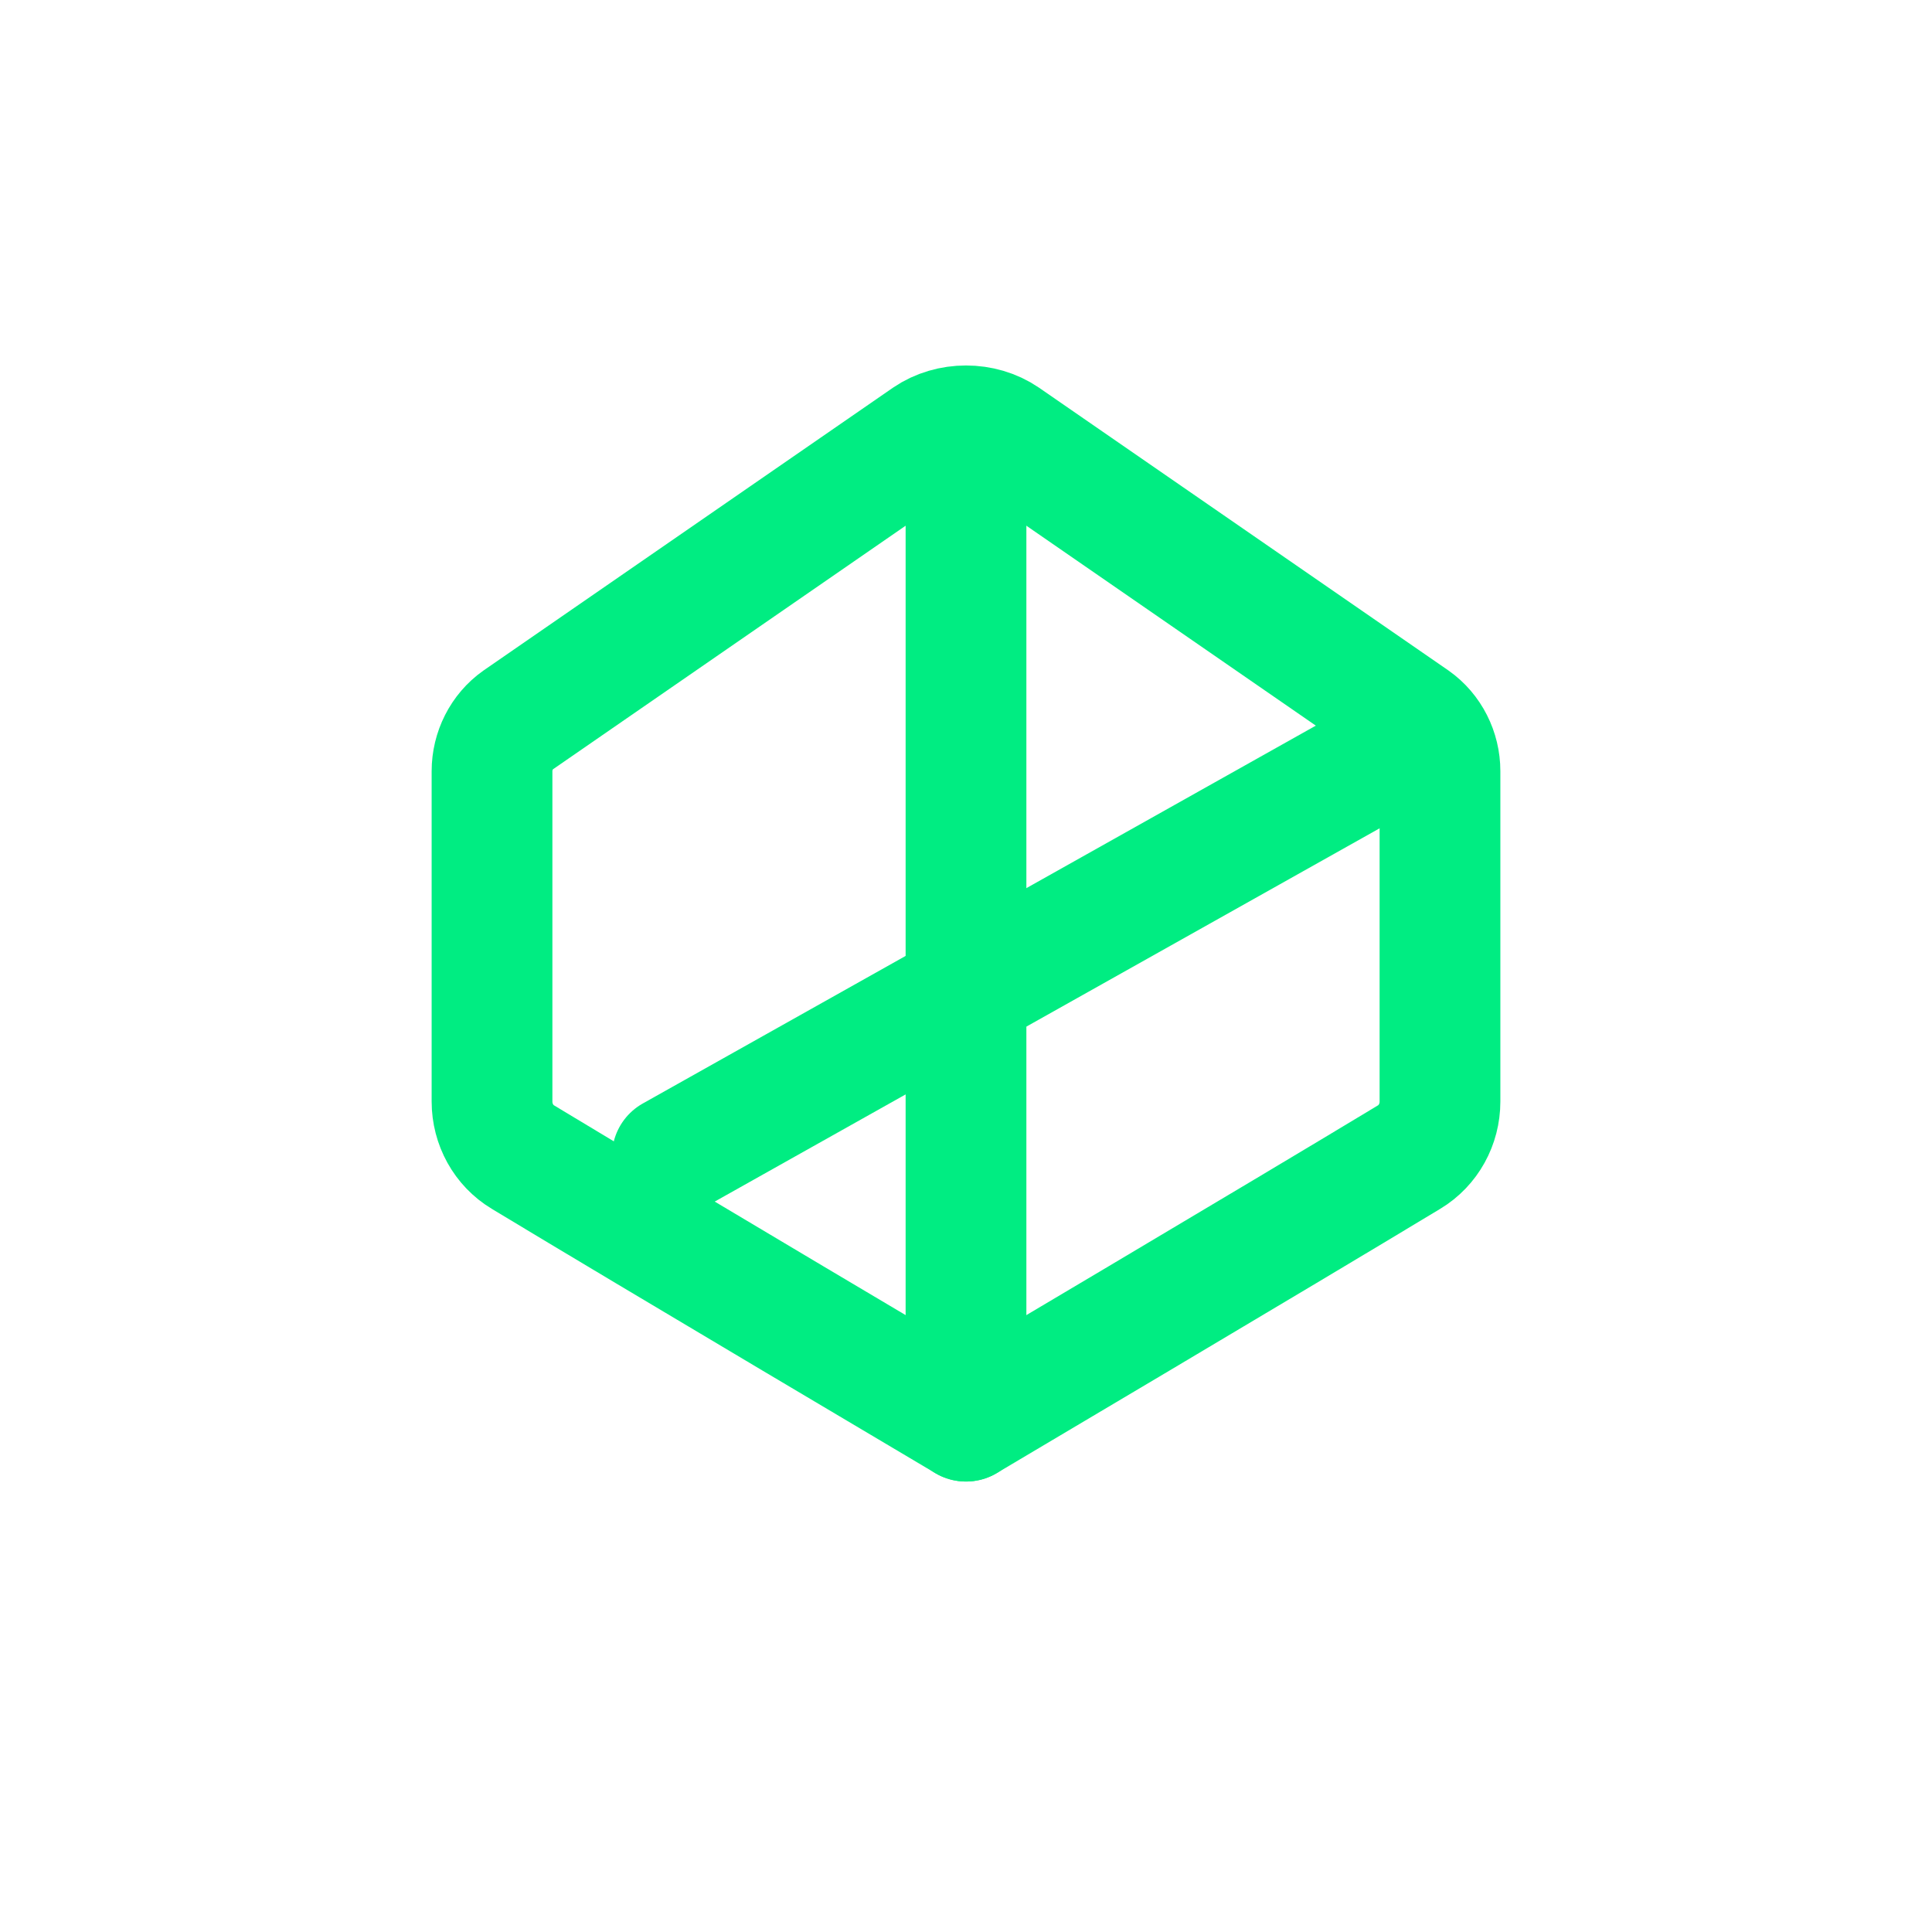
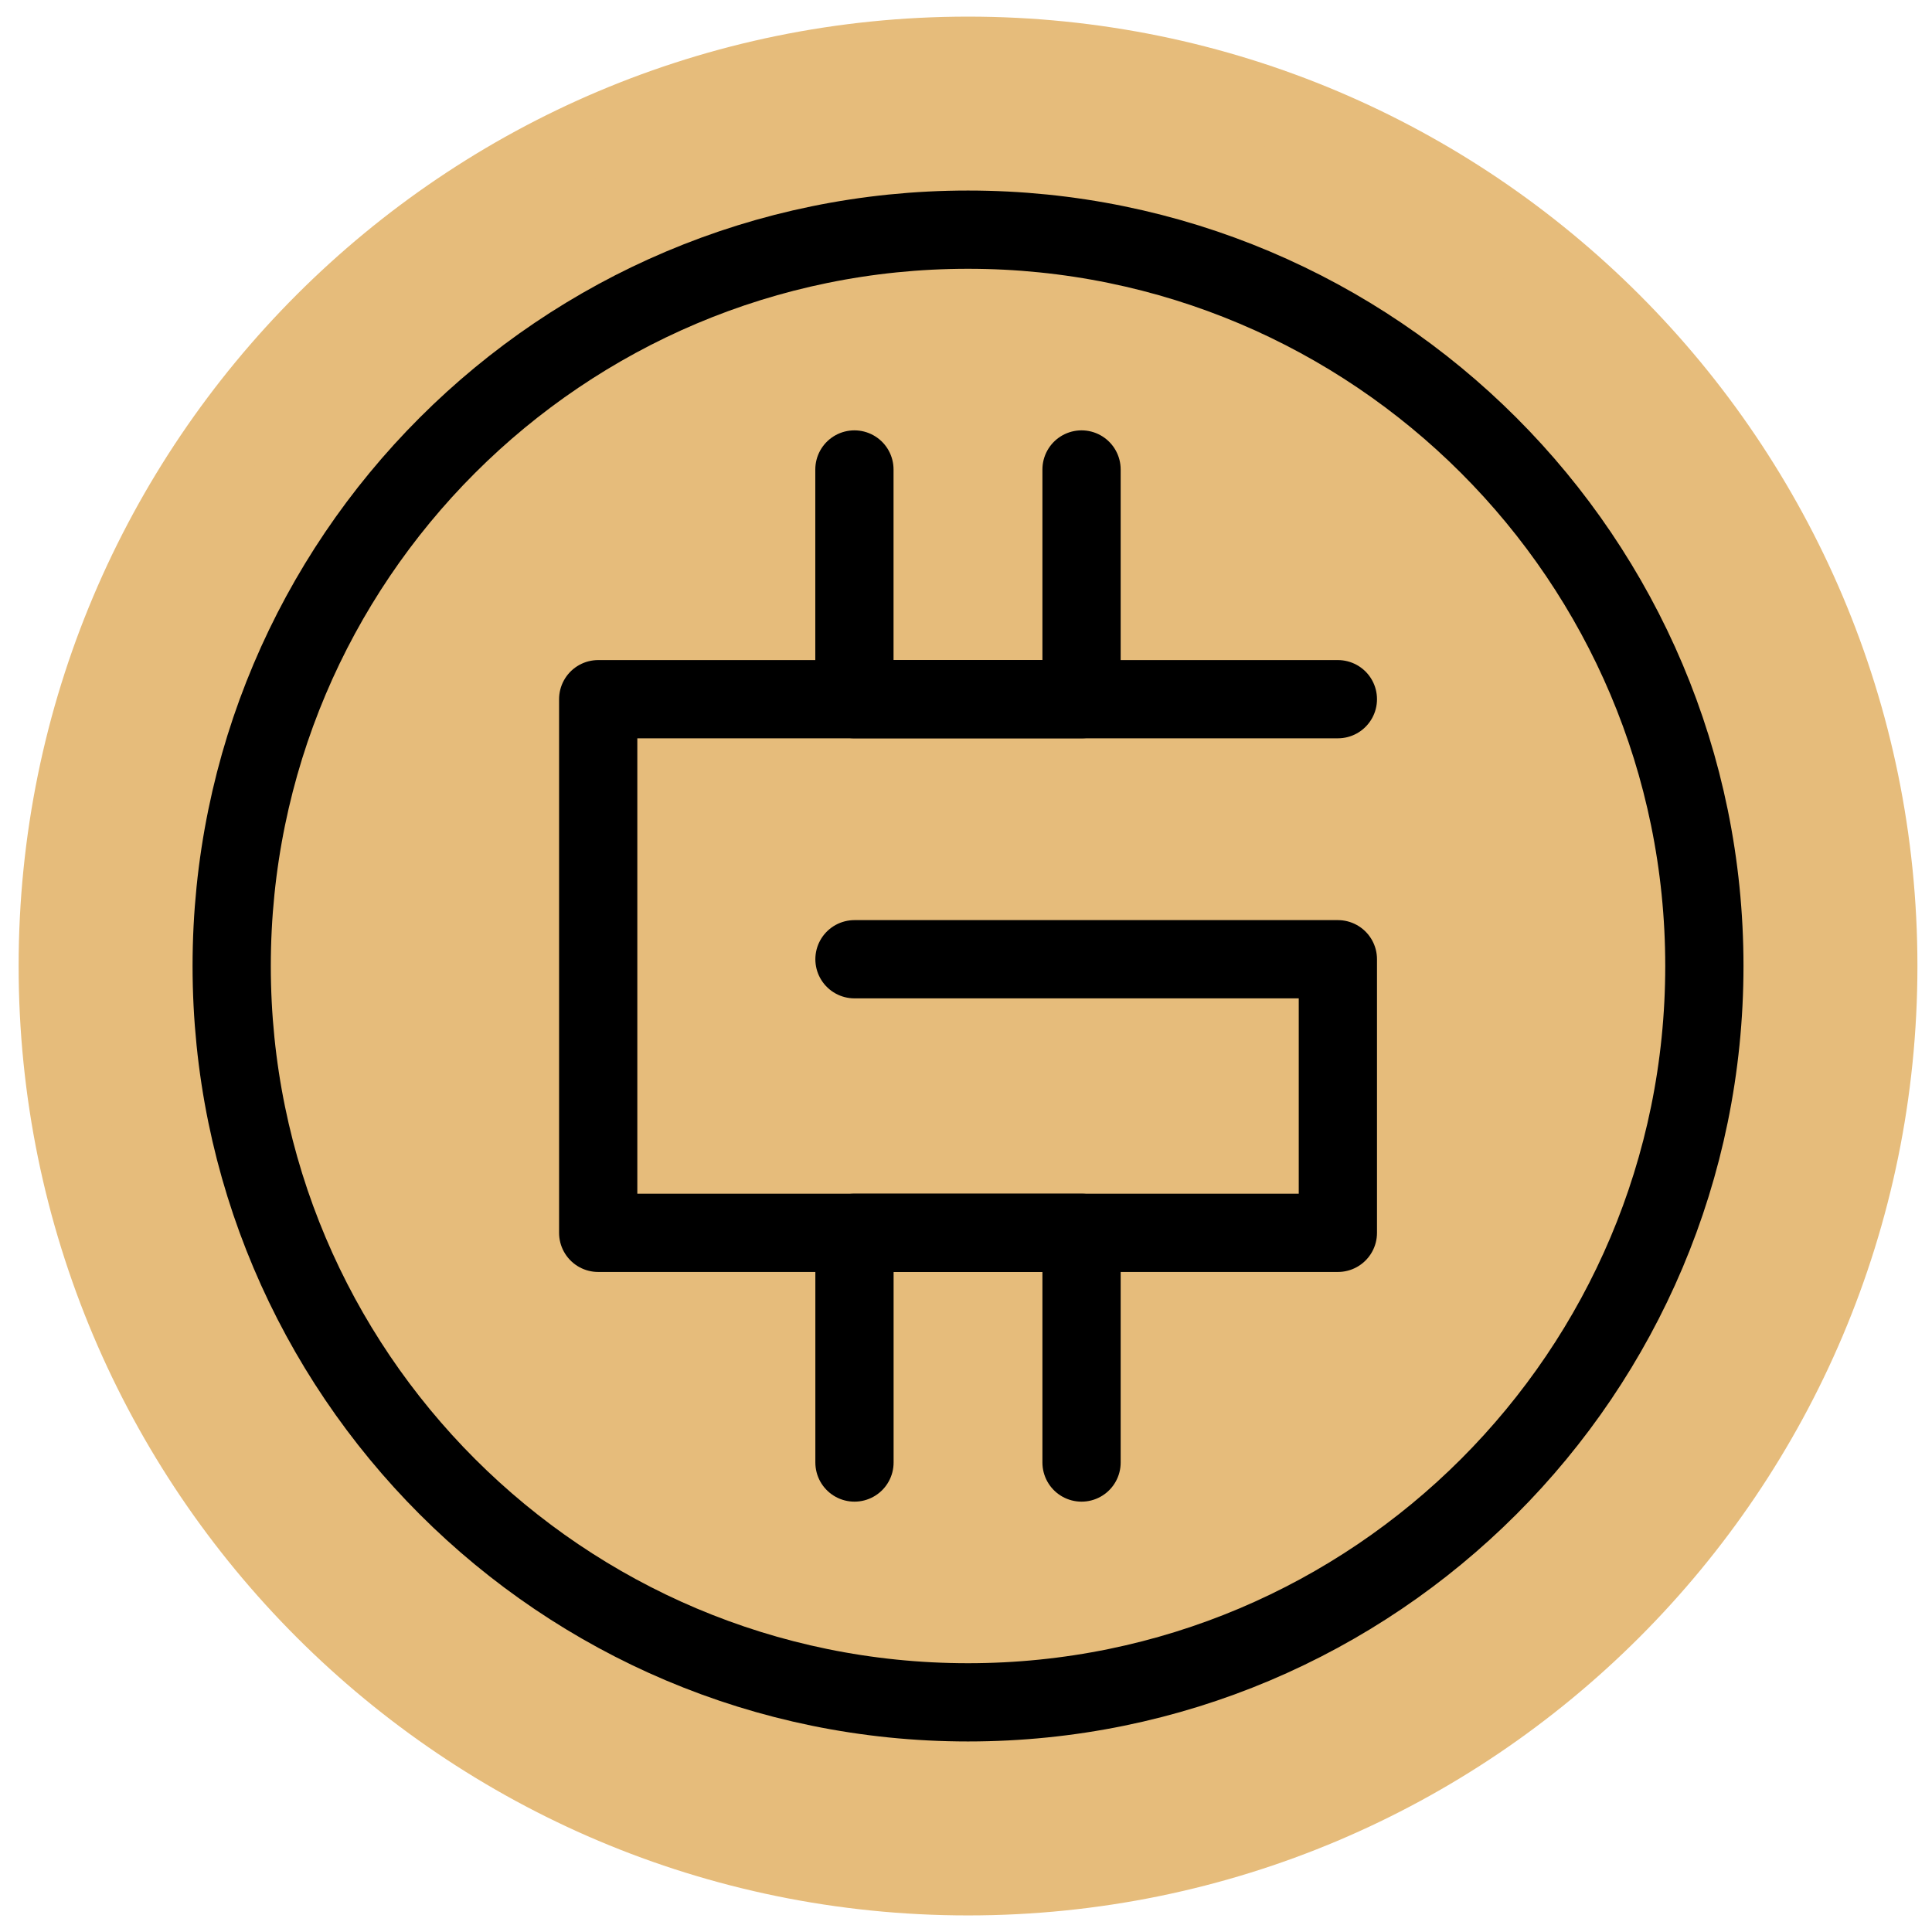
- <svg xmlns="http://www.w3.org/2000/svg" width="24" height="24" viewBox="0 0 24 24" fill="none">
-   <path d="M12 17.654C12 17.654 15.896 15.346 17.504 14.374C17.744 14.23 17.888 13.966 17.888 13.684V9.58C17.888 9.328 17.768 9.088 17.564 8.944L12.482 5.434C12.2 5.242 11.8 5.242 11.518 5.434L6.436 8.944C6.232 9.088 6.112 9.328 6.112 9.58V13.684C6.112 13.966 6.256 14.23 6.496 14.374C8.104 15.346 12 17.654 12 17.654Z" stroke="#00ED82" stroke-width="1.5" stroke-linecap="round" stroke-linejoin="round" />
-   <path d="M12 5.679V17.654" stroke="#00ED82" stroke-width="1.5" stroke-linecap="round" stroke-linejoin="round" />
-   <path d="M17.584 9.179L8.352 14.362" stroke="#00ED82" stroke-width="1.5" stroke-linecap="round" stroke-linejoin="round" />
+ <svg xmlns="http://www.w3.org/2000/svg" width="102" height="102" viewBox="0 0 102 102">
+   <g transform="translate(3 2)" stroke-width="4.131" fill="none" fill-rule="evenodd" stroke-linecap="round" stroke-linejoin="round">
+     <circle stroke="#E6BC7B" fill="#E6BC7B" fill-rule="nonzero" cx="48.107" cy="49.001" r="48.058" />
+     <path stroke="#000" d="M54.1 22.786v12.127H42.109V22.786M42.112 75.214V63.087H54.1v12.127" />
+     <path stroke="#000" d="M42.112 48.643h25.521v14.445H28.582V34.914h39.051" />
+     <circle stroke="#000" cx="48.107" cy="49" r="38.875" />
+   </g>
</svg>
